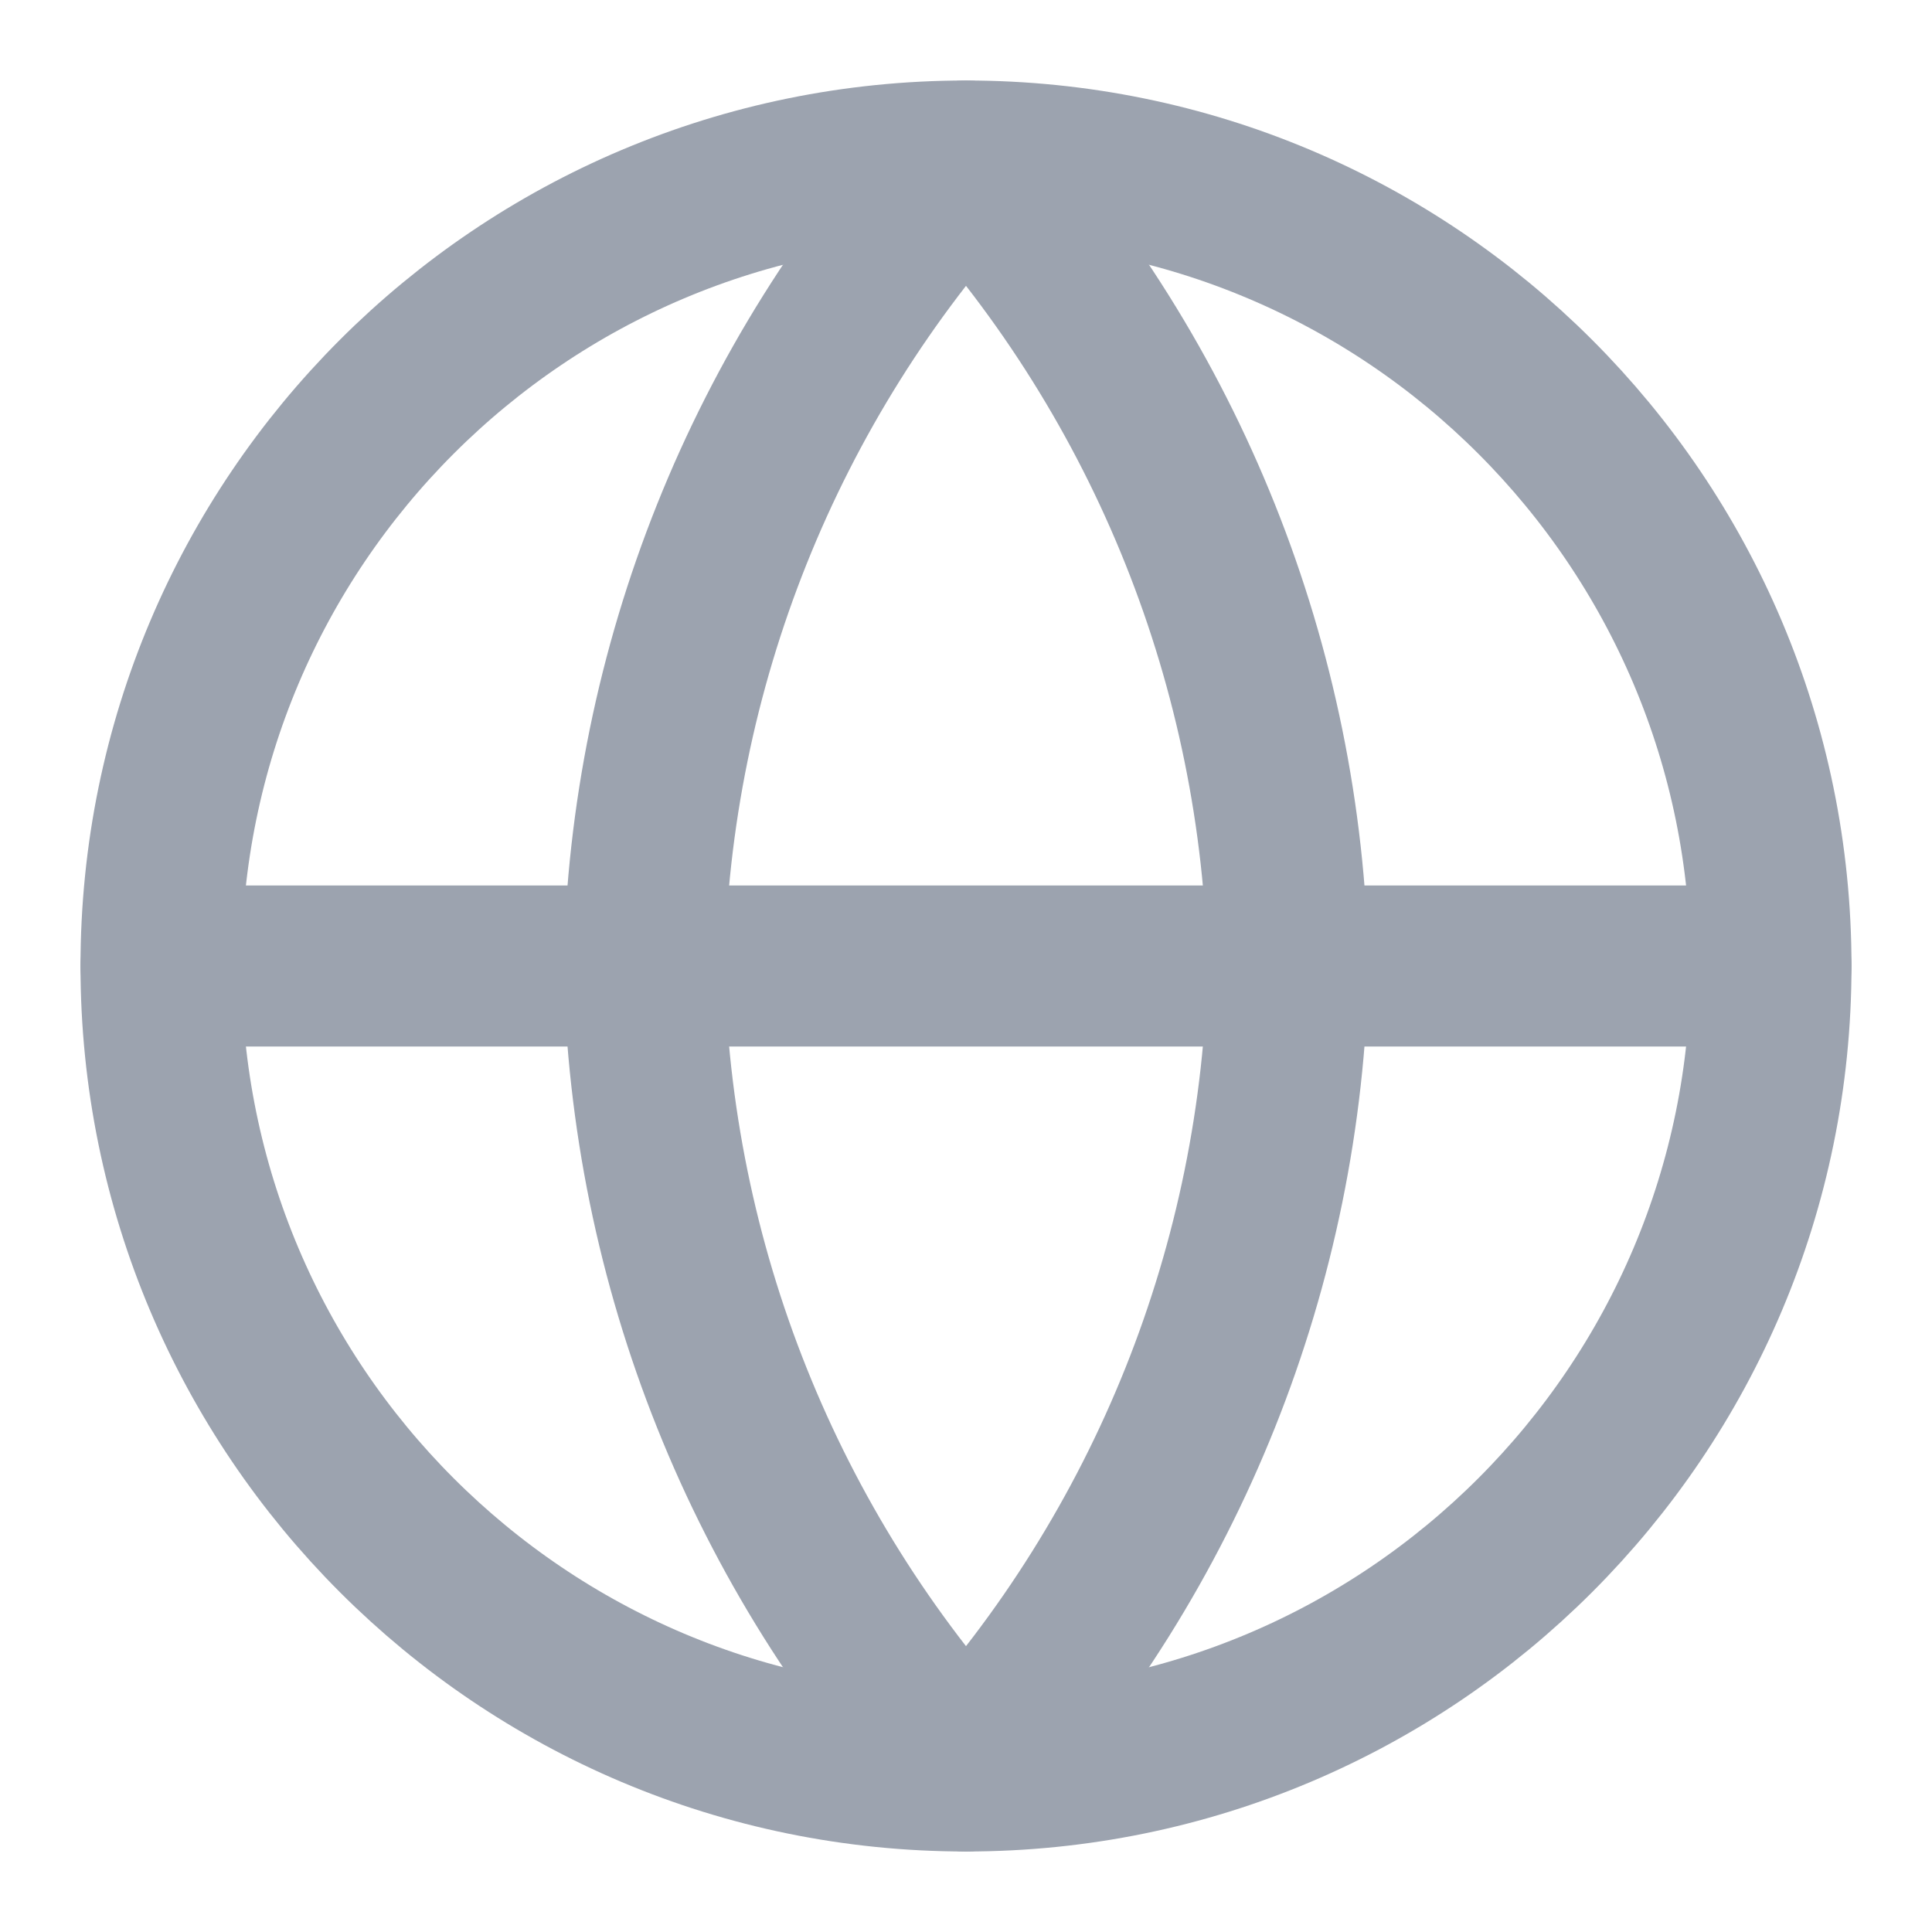
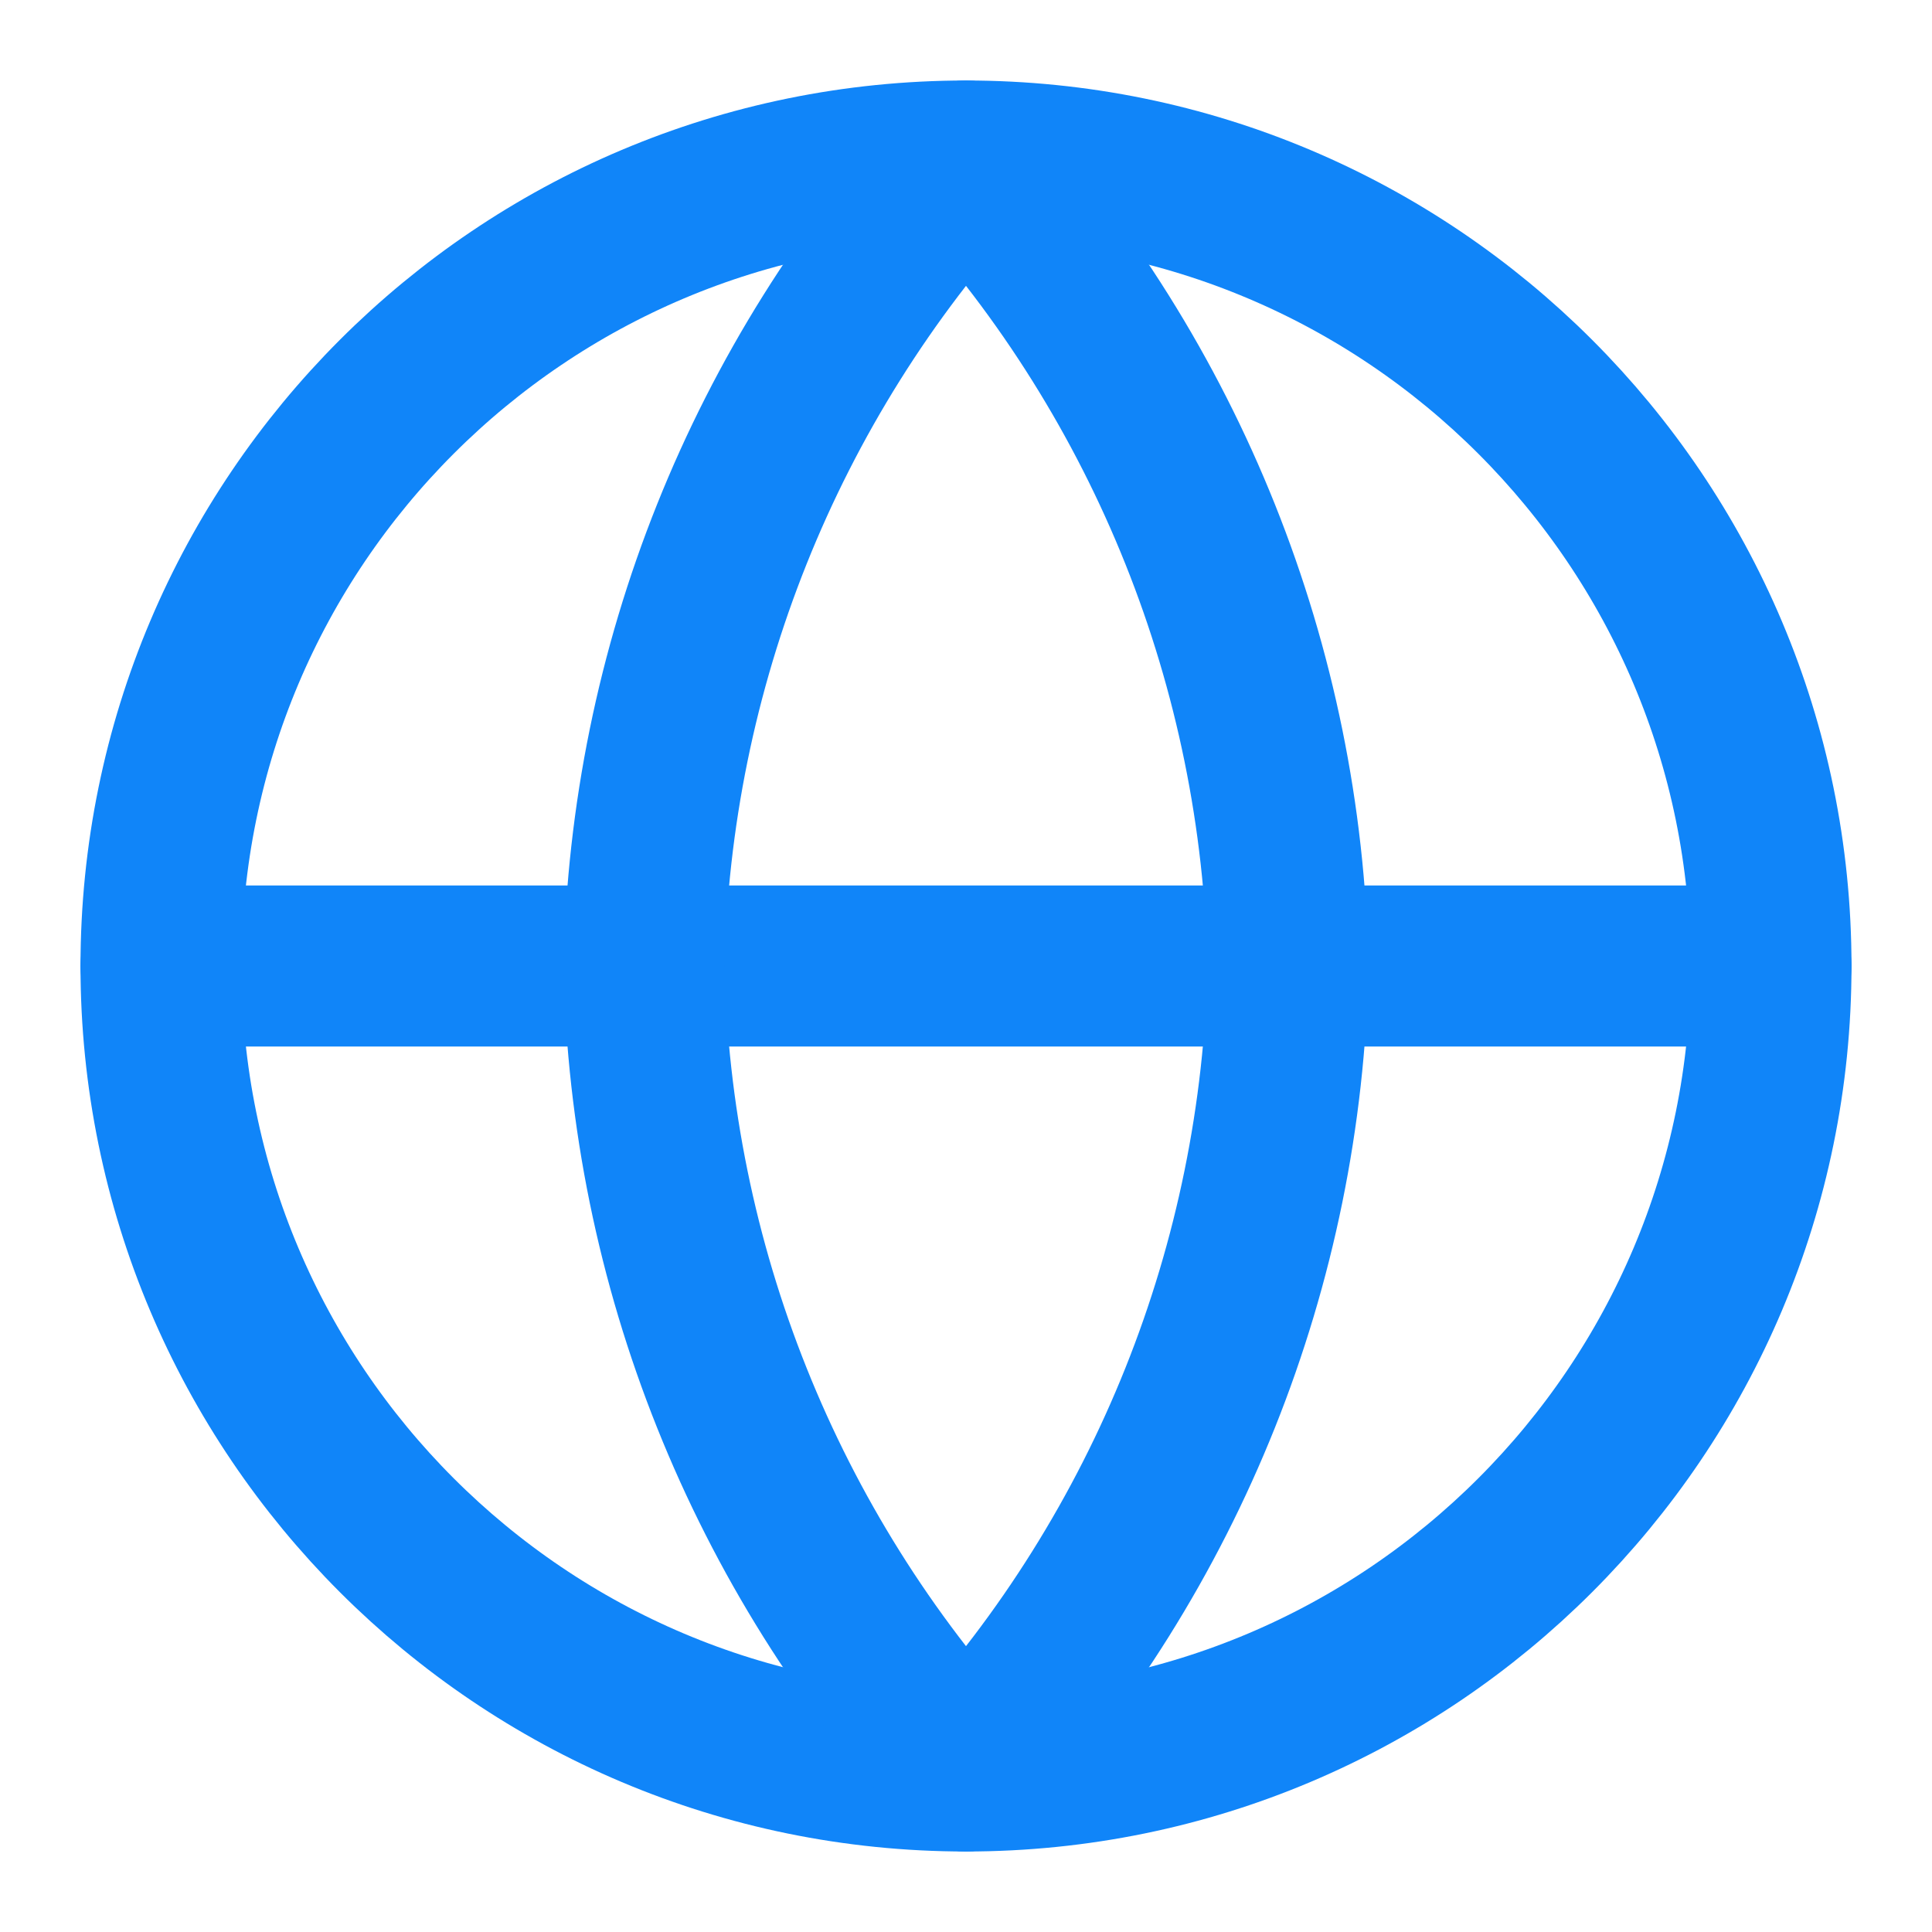
- <svg xmlns="http://www.w3.org/2000/svg" width="18" height="18" viewBox="0 0 24 24" fill="none" stroke="#9ca3af" stroke-width="2" stroke-linecap="round" stroke-linejoin="round">
+ <svg xmlns="http://www.w3.org/2000/svg" width="18" height="18" viewBox="0 0 24 24" fill="none" stroke="#1085f9" stroke-width="2" stroke-linecap="round" stroke-linejoin="round">
  <circle cx="12" cy="12" r="10" />
  <line x1="2" y1="12" x2="22" y2="12" />
  <path d="M12 2a15.3 15.3 0 0 1 4 10 15.3 15.3 0 0 1-4 10 15.3 15.3 0 0 1-4-10 15.3 15.3 0 0 1 4-10z" />
</svg>
